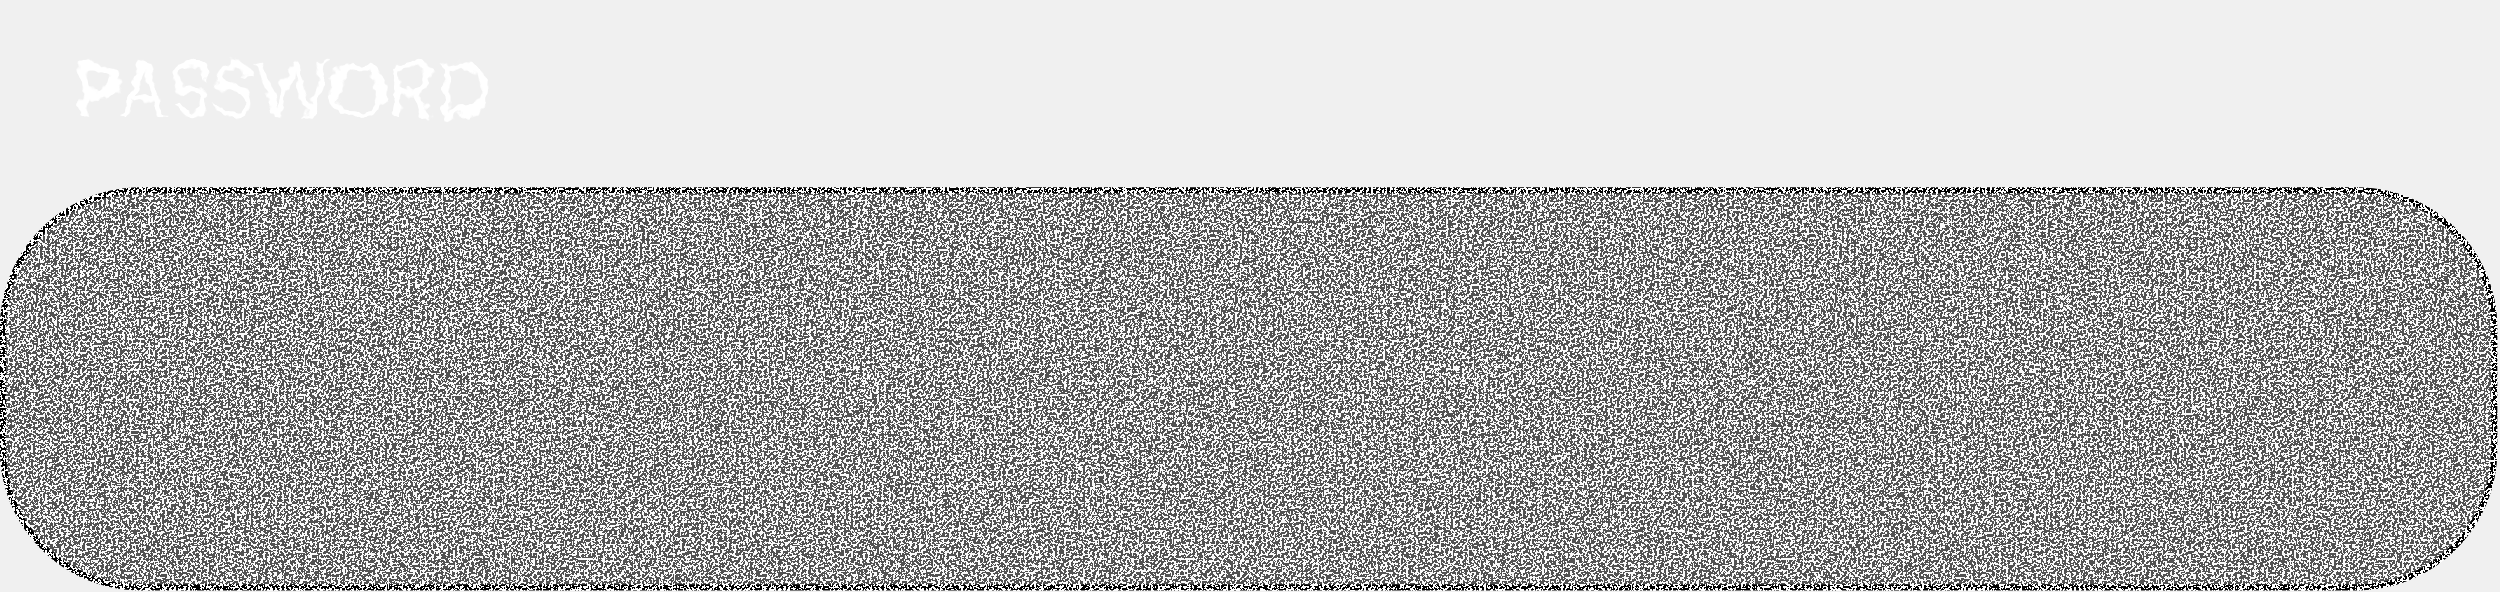
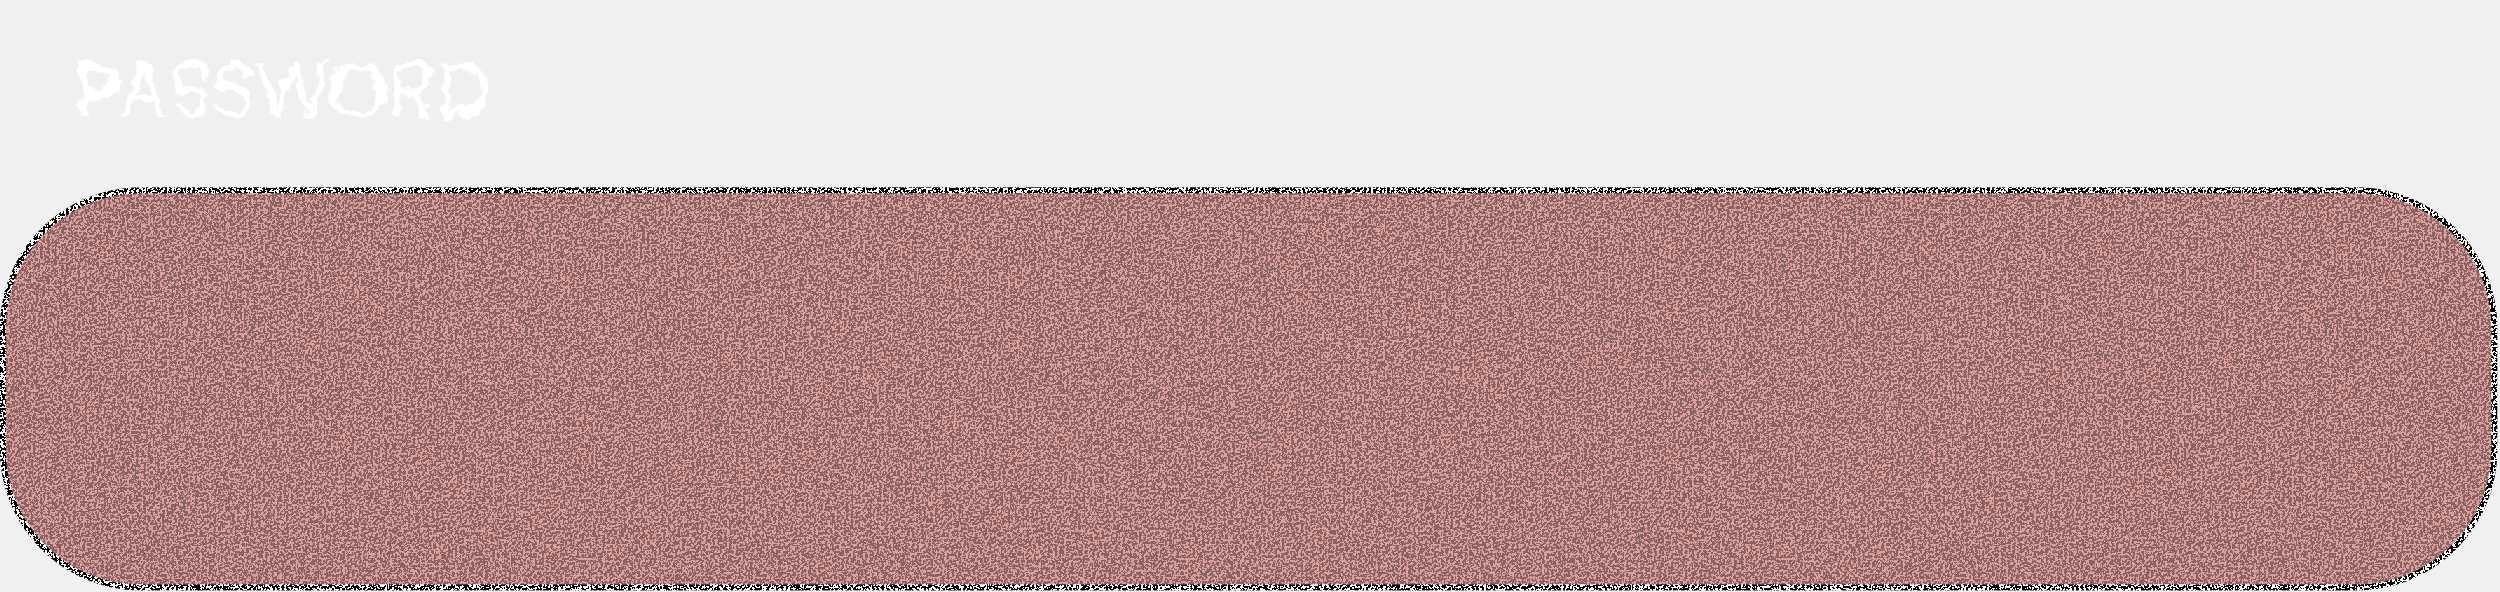
<svg xmlns="http://www.w3.org/2000/svg" width="427" height="101" viewBox="0 0 427 101" fill="none">
  <g filter="url(#filter0_g_37_3603)">
    <path d="M15.134 10.743V20H13.879V10.743H15.134ZM17.477 16.697H14.852V15.57H17.208C17.831 15.57 18.309 15.403 18.642 15.07C18.975 14.729 19.142 14.272 19.142 13.7C19.142 13.12 18.975 12.672 18.642 12.356C18.309 12.032 17.848 11.87 17.259 11.87H14.571V10.743H17.477C18.083 10.743 18.608 10.867 19.052 11.114C19.496 11.362 19.841 11.707 20.089 12.151C20.337 12.595 20.46 13.116 20.46 13.713C20.46 14.285 20.337 14.797 20.089 15.25C19.841 15.702 19.496 16.056 19.052 16.312C18.608 16.569 18.083 16.697 17.477 16.697ZM21.828 20H20.522L23.902 10.743H25.298L28.691 20H27.372L26.54 17.695H22.648L21.828 20ZM24.44 12.74L23.032 16.607H26.169L24.747 12.74C24.722 12.646 24.692 12.553 24.658 12.459C24.624 12.356 24.602 12.271 24.594 12.203C24.577 12.271 24.555 12.356 24.53 12.459C24.504 12.553 24.474 12.646 24.44 12.74ZM29.384 13.24C29.384 12.71 29.516 12.245 29.781 11.844C30.045 11.443 30.417 11.131 30.895 10.909C31.381 10.687 31.94 10.576 32.572 10.576C33.161 10.576 33.673 10.683 34.108 10.896C34.552 11.101 34.898 11.396 35.145 11.78C35.401 12.164 35.547 12.625 35.581 13.163H34.313C34.279 12.702 34.108 12.343 33.801 12.087C33.494 11.831 33.08 11.703 32.559 11.703C31.979 11.703 31.513 11.84 31.163 12.113C30.814 12.377 30.639 12.74 30.639 13.201C30.639 13.577 30.745 13.88 30.959 14.11C31.172 14.332 31.496 14.494 31.932 14.597L33.455 14.955C34.215 15.126 34.783 15.421 35.158 15.839C35.542 16.248 35.734 16.778 35.734 17.426C35.734 17.981 35.598 18.463 35.325 18.873C35.06 19.283 34.68 19.599 34.185 19.821C33.699 20.043 33.127 20.154 32.469 20.154C31.846 20.154 31.296 20.051 30.818 19.846C30.348 19.633 29.977 19.334 29.704 18.95C29.439 18.557 29.29 18.101 29.256 17.58H30.536C30.545 18.024 30.724 18.378 31.074 18.643C31.424 18.899 31.889 19.027 32.469 19.027C33.084 19.027 33.571 18.89 33.929 18.617C34.296 18.344 34.48 17.981 34.48 17.529C34.48 17.162 34.377 16.863 34.172 16.633C33.968 16.402 33.643 16.236 33.199 16.133L31.676 15.787C30.924 15.617 30.353 15.318 29.96 14.891C29.576 14.456 29.384 13.905 29.384 13.24ZM36.823 13.24C36.823 12.71 36.956 12.245 37.22 11.844C37.485 11.443 37.856 11.131 38.334 10.909C38.821 10.687 39.38 10.576 40.012 10.576C40.601 10.576 41.113 10.683 41.548 10.896C41.992 11.101 42.338 11.396 42.585 11.78C42.841 12.164 42.986 12.625 43.02 13.163H41.753C41.719 12.702 41.548 12.343 41.241 12.087C40.934 11.831 40.52 11.703 39.999 11.703C39.418 11.703 38.953 11.84 38.603 12.113C38.253 12.377 38.078 12.74 38.078 13.201C38.078 13.577 38.185 13.88 38.398 14.11C38.612 14.332 38.936 14.494 39.371 14.597L40.895 14.955C41.655 15.126 42.222 15.421 42.598 15.839C42.982 16.248 43.174 16.778 43.174 17.426C43.174 17.981 43.038 18.463 42.764 18.873C42.5 19.283 42.12 19.599 41.625 19.821C41.138 20.043 40.566 20.154 39.909 20.154C39.286 20.154 38.736 20.051 38.258 19.846C37.788 19.633 37.417 19.334 37.144 18.95C36.879 18.557 36.73 18.101 36.695 17.58H37.976C37.984 18.024 38.164 18.378 38.514 18.643C38.864 18.899 39.329 19.027 39.909 19.027C40.524 19.027 41.01 18.89 41.369 18.617C41.736 18.344 41.919 17.981 41.919 17.529C41.919 17.162 41.817 16.863 41.612 16.633C41.407 16.402 41.083 16.236 40.639 16.133L39.115 15.787C38.364 15.617 37.792 15.318 37.4 14.891C37.016 14.456 36.823 13.905 36.823 13.24ZM46.495 20L43.742 10.743H45.048L46.739 16.402C46.807 16.641 46.871 16.893 46.931 17.158C46.99 17.422 47.054 17.73 47.123 18.079C47.199 17.704 47.272 17.392 47.34 17.145C47.417 16.897 47.49 16.65 47.558 16.402L49.312 10.743H50.669L52.411 16.402C52.487 16.65 52.56 16.906 52.628 17.17C52.697 17.435 52.765 17.738 52.833 18.079C52.919 17.687 52.991 17.362 53.051 17.106C53.119 16.85 53.183 16.62 53.243 16.415L54.946 10.743H56.226L53.435 20H52.231L49.991 12.676L47.724 20H46.495ZM65.528 15.365C65.528 16.304 65.336 17.136 64.951 17.862C64.576 18.579 64.051 19.142 63.377 19.552C62.711 19.953 61.938 20.154 61.059 20.154C60.197 20.154 59.429 19.953 58.755 19.552C58.089 19.142 57.568 18.579 57.192 17.862C56.817 17.145 56.629 16.312 56.629 15.365C56.629 14.426 56.817 13.598 57.192 12.881C57.577 12.164 58.102 11.601 58.767 11.191C59.433 10.781 60.201 10.576 61.072 10.576C61.951 10.576 62.724 10.781 63.389 11.191C64.055 11.601 64.576 12.164 64.951 12.881C65.336 13.598 65.528 14.426 65.528 15.365ZM64.209 15.365C64.209 14.648 64.077 14.021 63.812 13.483C63.556 12.945 63.193 12.531 62.724 12.241C62.254 11.942 61.704 11.793 61.072 11.793C60.449 11.793 59.903 11.942 59.433 12.241C58.964 12.531 58.596 12.945 58.332 13.483C58.076 14.021 57.948 14.648 57.948 15.365C57.948 16.082 58.076 16.709 58.332 17.247C58.596 17.785 58.964 18.203 59.433 18.502C59.903 18.801 60.449 18.95 61.072 18.95C61.704 18.95 62.254 18.801 62.724 18.502C63.193 18.195 63.556 17.772 63.812 17.234C64.077 16.697 64.209 16.073 64.209 15.365ZM68.387 20H67.132V10.743H70.628C71.618 10.743 72.391 10.99 72.945 11.486C73.509 11.972 73.79 12.651 73.79 13.521C73.79 14.162 73.633 14.704 73.317 15.147C73.01 15.591 72.57 15.907 71.998 16.095L73.88 20H72.484L70.756 16.338H68.387V20ZM68.387 11.87V15.224H70.641C71.221 15.224 71.669 15.075 71.985 14.776C72.309 14.477 72.472 14.063 72.472 13.534C72.472 12.996 72.305 12.587 71.972 12.305C71.648 12.015 71.2 11.87 70.628 11.87H68.387ZM78.57 20H75.51V10.743H78.519C79.441 10.743 80.247 10.939 80.939 11.332C81.639 11.716 82.181 12.258 82.565 12.958C82.958 13.649 83.154 14.456 83.154 15.378C83.154 16.291 82.962 17.098 82.578 17.798C82.194 18.489 81.656 19.031 80.964 19.424C80.282 19.808 79.484 20 78.57 20ZM76.765 11.332V19.424L76.176 18.835H78.481C79.172 18.835 79.765 18.694 80.26 18.412C80.764 18.131 81.152 17.734 81.425 17.222C81.707 16.701 81.848 16.086 81.848 15.378C81.848 14.661 81.707 14.042 81.425 13.521C81.152 13.001 80.76 12.599 80.247 12.318C79.744 12.036 79.138 11.895 78.429 11.895H76.176L76.765 11.332Z" fill="white" />
  </g>
  <g filter="url(#filter1_n_37_3603)">
-     <rect y="32.01" width="426.527" height="68.82" rx="24.007" fill="white" fill-opacity="0.67" />
+     <rect y="32.01" width="426.527" height="68.82" rx="24.007" fill="#BD1818" fill-opacity="0.38" />
    <rect x="0.5" y="32.51" width="425.526" height="67.82" rx="23.507" stroke="white" stroke-width="1" />
  </g>
  <defs>
    <filter id="filter0_g_37_3603" x="12.278" y="8.976" width="72.476" height="12.778" filterUnits="userSpaceOnUse" color-interpolation-filters="sRGB">
      <feFlood flood-opacity="0" result="BackgroundImageFix" />
      <feBlend mode="normal" in="SourceGraphic" in2="BackgroundImageFix" result="shape" />
      <feTurbulence type="fractalNoise" baseFrequency="0.312 0.312" numOctaves="3" seed="731" />
      <feDisplacementMap in="shape" scale="3.201" xChannelSelector="R" yChannelSelector="G" result="displacedImage" width="100%" height="100%" />
      <feMerge result="effect1_texture_37_3603">
        <feMergeNode in="displacedImage" />
      </feMerge>
    </filter>
    <filter id="filter1_n_37_3603" x="0" y="32.01" width="426.526" height="68.82" filterUnits="userSpaceOnUse" color-interpolation-filters="sRGB">
      <feFlood flood-opacity="0" result="BackgroundImageFix" />
      <feBlend mode="normal" in="SourceGraphic" in2="BackgroundImageFix" result="shape" />
      <feTurbulence type="fractalNoise" baseFrequency="2.499 2.499" stitchTiles="stitch" numOctaves="3" result="noise" seed="8489" />
      <feColorMatrix in="noise" type="luminanceToAlpha" result="alphaNoise" />
      <feComponentTransfer in="alphaNoise" result="coloredNoise1">
        <feFuncA type="discrete" tableValues="1 1 1 1 1 1 1 1 1 1 1 1 1 1 1 1 1 1 1 1 1 1 1 1 1 1 1 1 1 1 1 1 1 1 1 1 1 1 1 1 1 1 1 1 1 1 1 1 1 1 1 0 0 0 0 0 0 0 0 0 0 0 0 0 0 0 0 0 0 0 0 0 0 0 0 0 0 0 0 0 0 0 0 0 0 0 0 0 0 0 0 0 0 0 0 0 0 0 0 0 " />
      </feComponentTransfer>
      <feComposite operator="in" in2="shape" in="coloredNoise1" result="noise1Clipped" />
      <feFlood flood-color="#000000" result="color1Flood" />
      <feComposite operator="in" in2="noise1Clipped" in="color1Flood" result="color1" />
      <feMerge result="effect1_noise_37_3603">
        <feMergeNode in="shape" />
        <feMergeNode in="color1" />
      </feMerge>
    </filter>
  </defs>
</svg>
